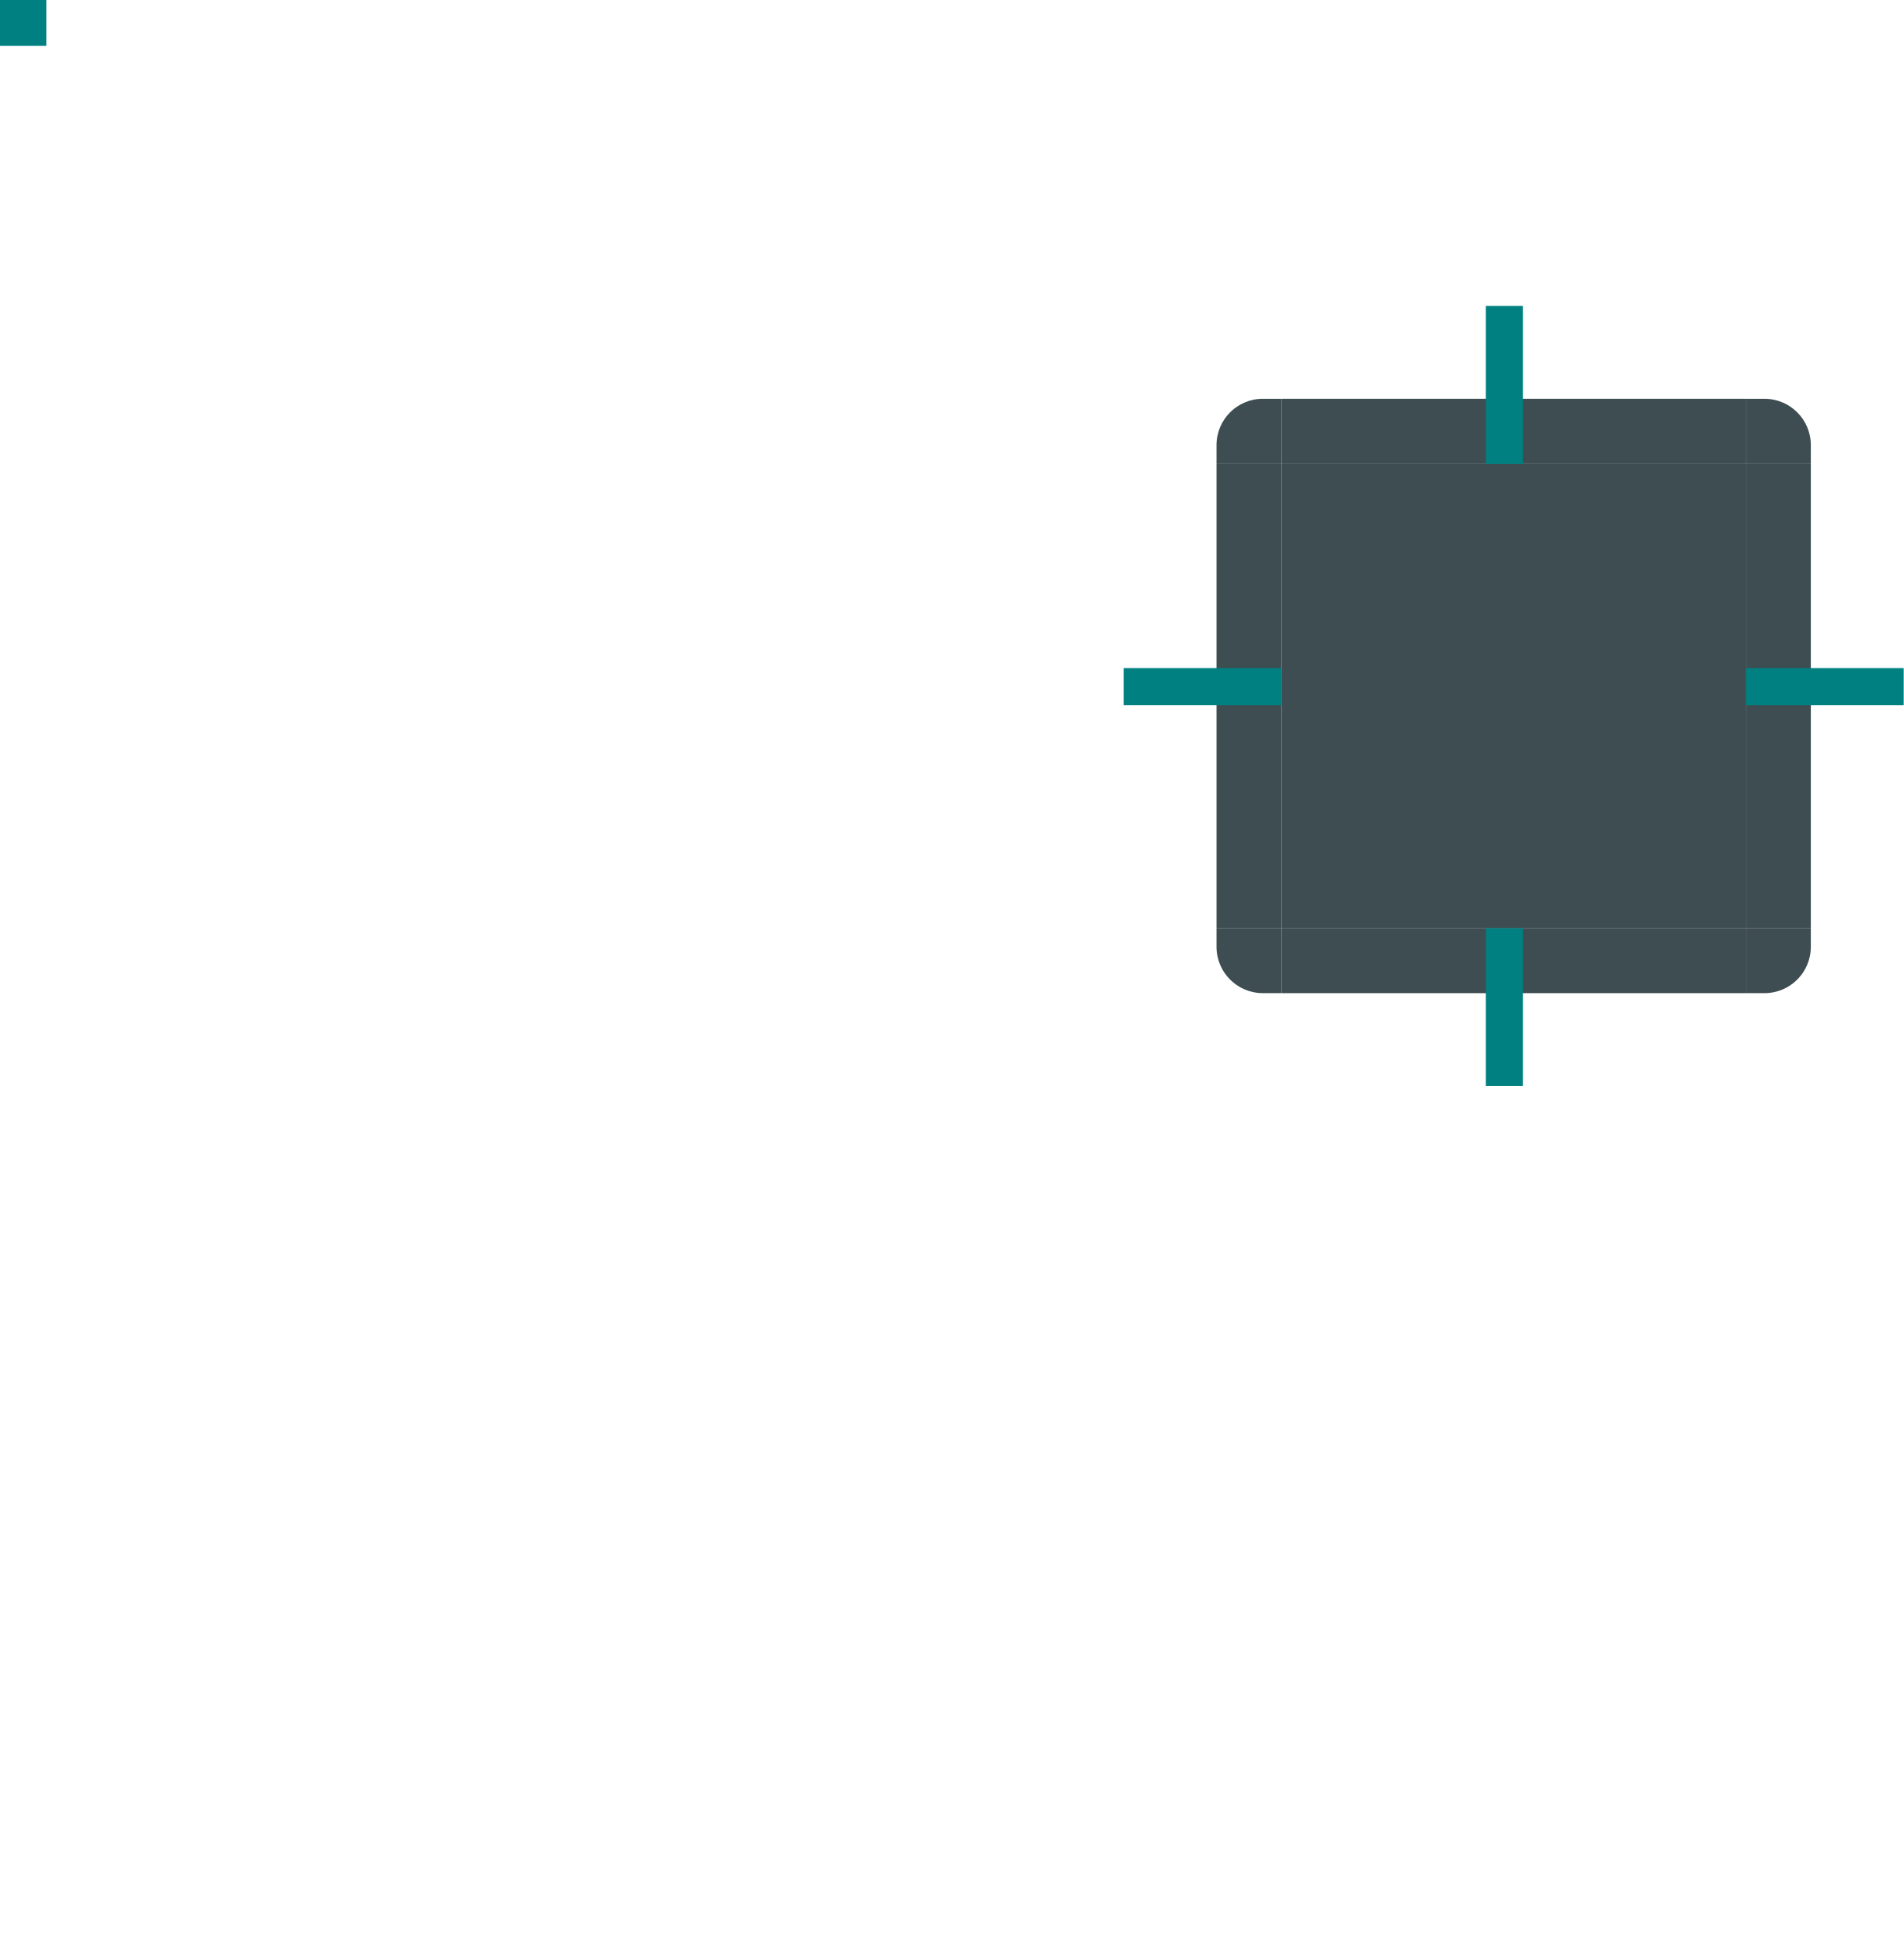
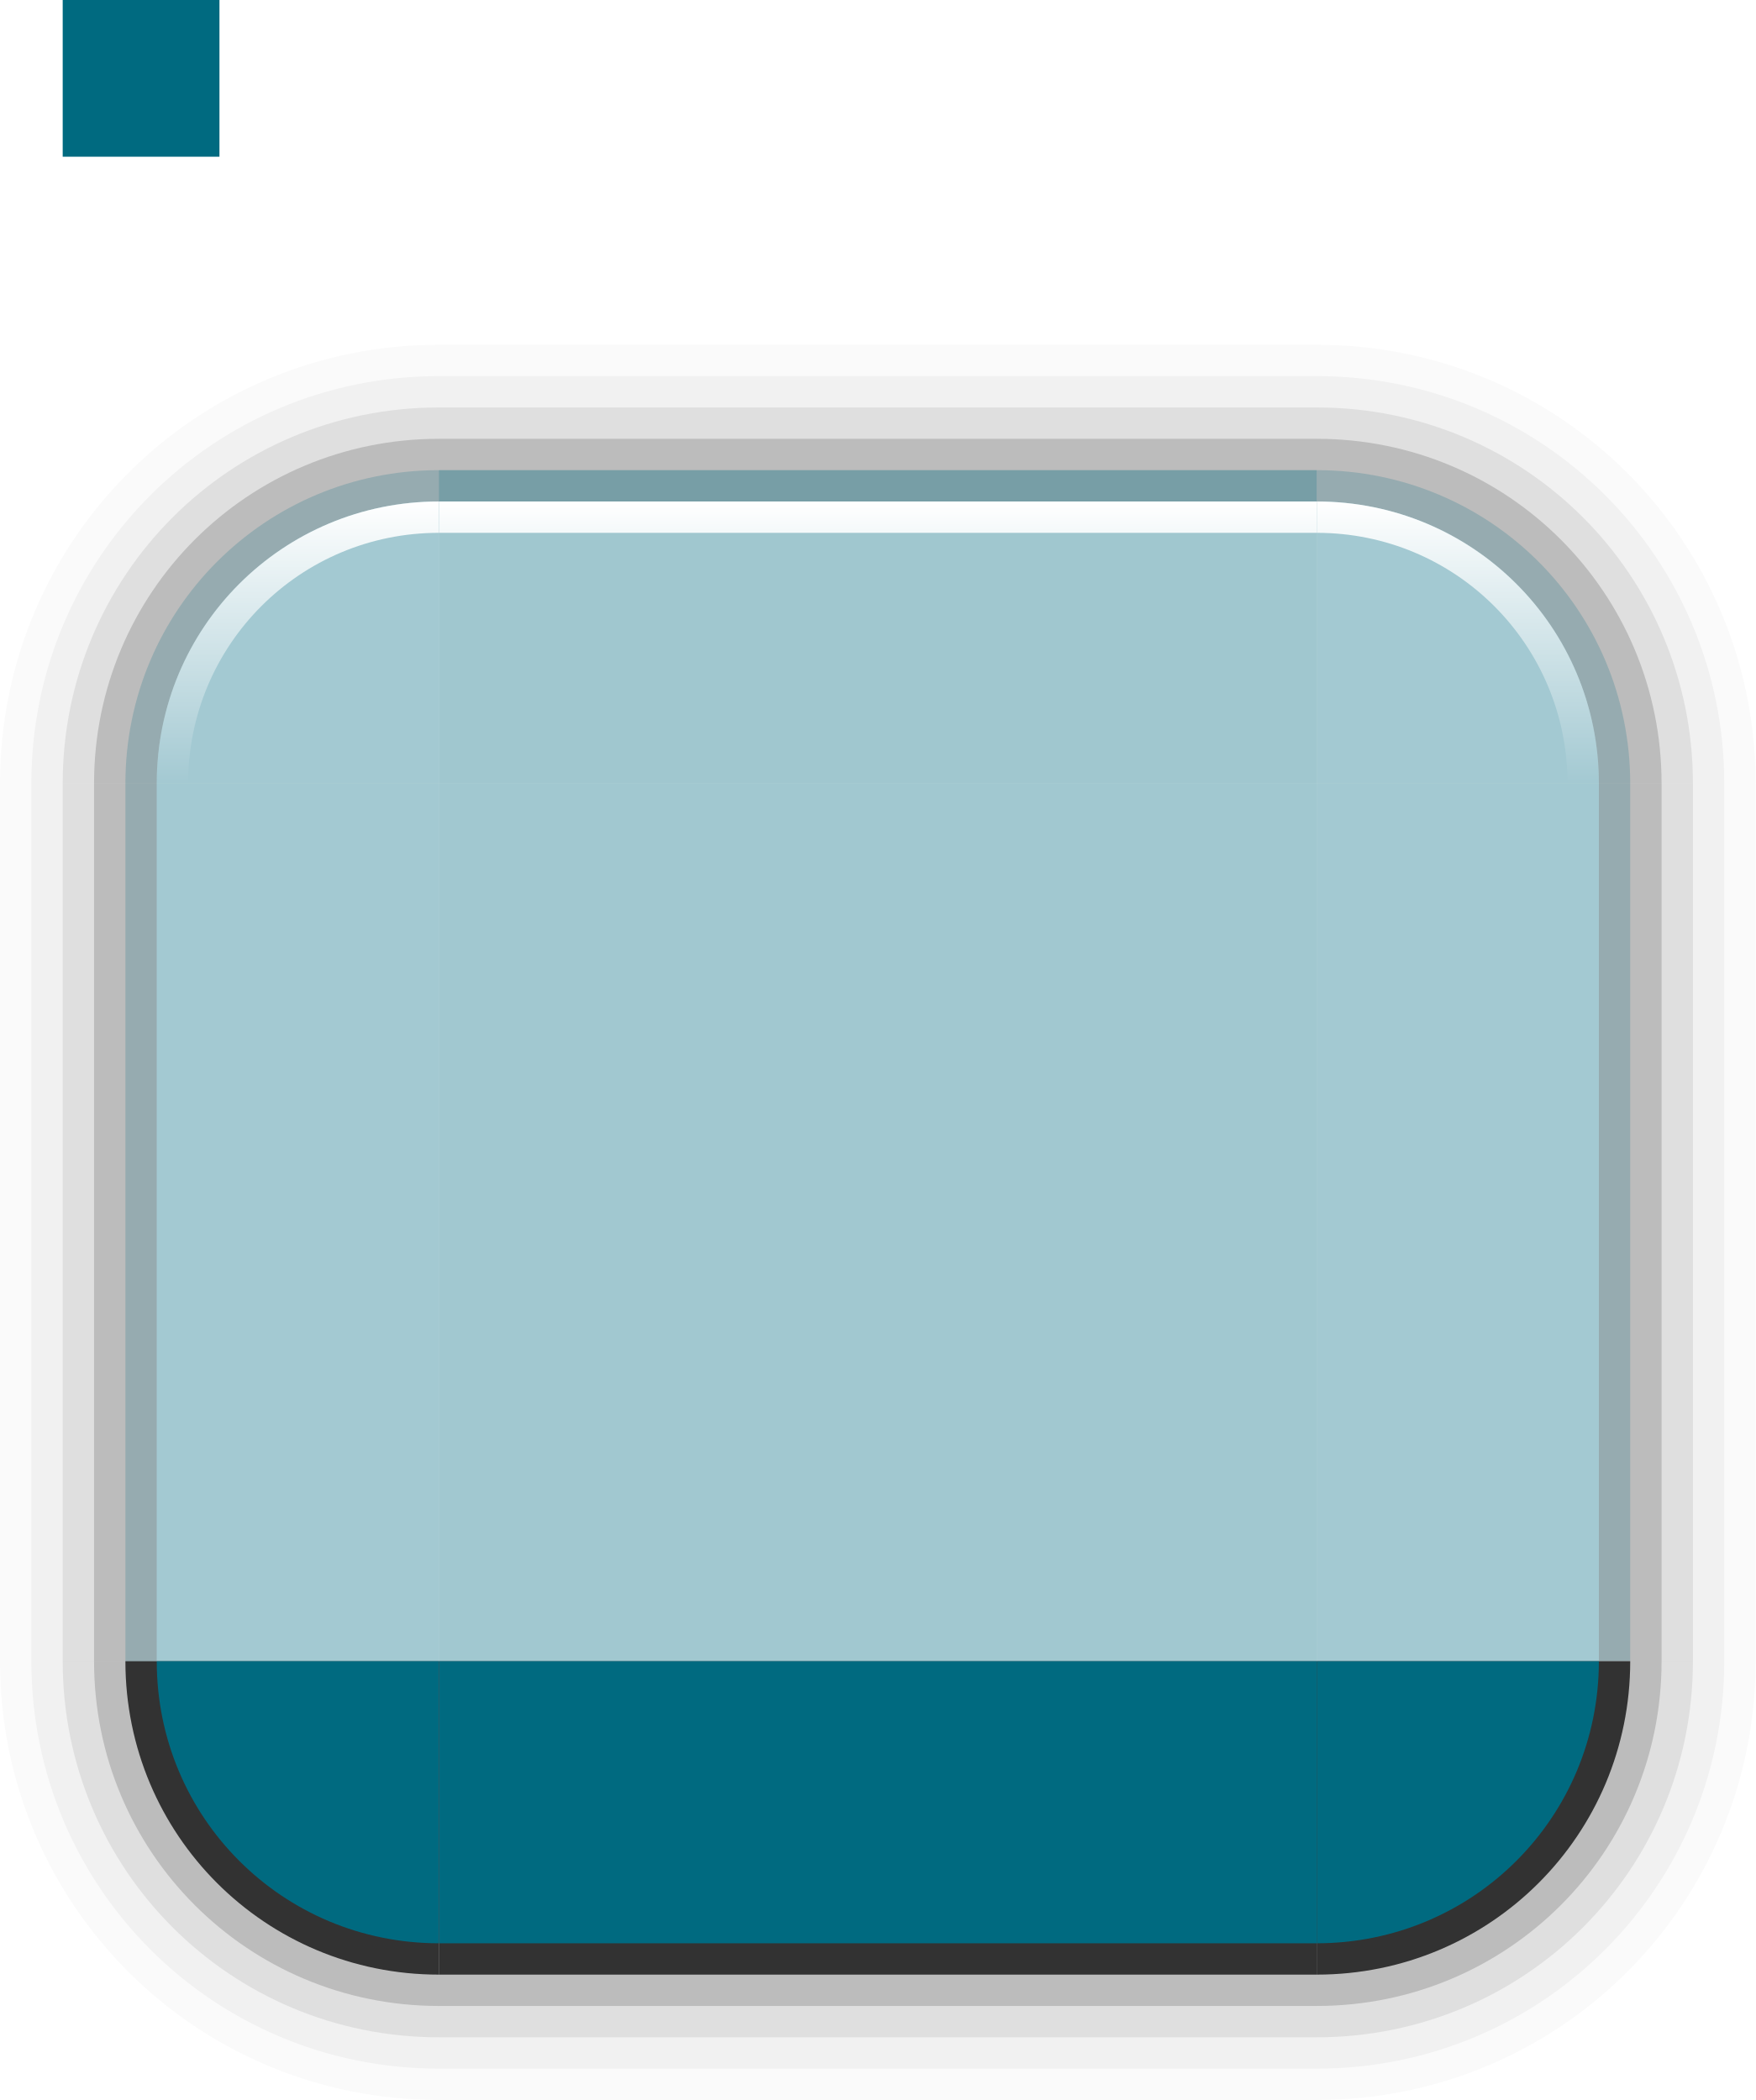
- <svg xmlns="http://www.w3.org/2000/svg" xmlns:xlink="http://www.w3.org/1999/xlink" id="svg3642" width="205" height="210.939" version="1">
-   <defs id="defs3644">
-     <linearGradient id="linearGradient4465">
-       <stop id="stop4467" style="stop-color:#000000;stop-opacity:0.51" offset="0" />
-       <stop id="stop4469" style="stop-color:#000000;stop-opacity:0;" offset="1" />
+ <svg xmlns="http://www.w3.org/2000/svg" xmlns:xlink="http://www.w3.org/1999/xlink" width="56" height="67" id="svg3259" version="1.1">
+   <defs id="defs3261">
+     <linearGradient id="linearGradient3863">
+       <stop style="stop-color:#ffffff;stop-opacity:1;" offset="0" id="stop3865" />
+       <stop style="stop-color:#ffffff;stop-opacity:1;" offset="1" id="stop3867" />
    </linearGradient>
-     <radialGradient id="radialGradient3382" cx="984" cy="905.362" r="8.5" fx="984" fy="905.362" gradientTransform="matrix(1.7317915e-5,1.999998,-1.99998,1.731776e-5,1998.689,-1868.075)" gradientUnits="userSpaceOnUse" xlink:href="#linearGradient4465" />
-     <radialGradient id="radialGradient4255" cx="982.909" cy="906.453" r="8.5" fx="982.909" fy="906.453" gradientTransform="matrix(2.000026,2.3796519e-5,-2.3796124e-5,1.999993,-1777.823,-1762.984)" gradientUnits="userSpaceOnUse" xlink:href="#linearGradient4465" />
-     <linearGradient id="linearGradient4259" x1="83.6" x2="83.6" y1="-969.362" y2="-952.362" gradientTransform="matrix(0.7142857,0,0,1,127.2857,1069.301)" gradientUnits="userSpaceOnUse" xlink:href="#linearGradient4465" />
-     <radialGradient id="radialGradient4263" cx="984" cy="905.362" r="8.5" fx="984" fy="905.362" gradientTransform="matrix(-2.000005,2.727468e-6,-2.7274042e-6,-1.999959,2106.007,1910.623)" gradientUnits="userSpaceOnUse" xlink:href="#linearGradient4465" />
-     <linearGradient id="linearGradient4271" x1="83.6" x2="83.6" y1="-969.362" y2="-952.362" gradientTransform="matrix(0.7142857,0,0,1,-110.6534,831.3622)" gradientUnits="userSpaceOnUse" xlink:href="#linearGradient4465" />
-     <radialGradient id="radialGradient4275" cx="984" cy="905.362" r="8.5" fx="984" fy="905.362" gradientTransform="matrix(8.0916064e-7,-2.000009,1.999988,8.0915096e-7,-1672.714,2017.947)" gradientUnits="userSpaceOnUse" xlink:href="#linearGradient4465" />
-     <linearGradient id="linearGradient4283" x1="83.6" x2="83.6" y1="-969.362" y2="-952.362" gradientTransform="matrix(0.7142857,0,0,1,127.2857,919.4231)" gradientUnits="userSpaceOnUse" xlink:href="#linearGradient4465" />
-     <linearGradient id="linearGradient4452" x1="-260" x2="-260" y1="281" y2="298" gradientTransform="translate(207.0609,-93)" gradientUnits="userSpaceOnUse" xlink:href="#linearGradient4465" />
+     <linearGradient id="linearGradient4895">
+       <stop id="stop4897" offset="0" style="stop-color:#ffffff;stop-opacity:1;" />
+       <stop id="stop4899" offset="1" style="stop-color:#ffffff;stop-opacity:0;" />
+     </linearGradient>
+     <linearGradient id="linearGradient4351">
+       <stop id="stop4353" offset="0" style="stop-color:#ffffff;stop-opacity:1;" />
+       <stop id="stop4355" offset="1" style="stop-color:#aaaaaa;stop-opacity:1;" />
+     </linearGradient>
+     <linearGradient xlink:href="#linearGradient4895" id="linearGradient5385" gradientUnits="userSpaceOnUse" gradientTransform="translate(0,-0.01281738)" x1="449" y1="483.362" x2="449" y2="492.362" />
+     <linearGradient xlink:href="#linearGradient4895" id="linearGradient5389" gradientUnits="userSpaceOnUse" gradientTransform="translate(0,-0.01281738)" x1="449" y1="483.362" x2="449" y2="492.362" />
+     <linearGradient xlink:href="#linearGradient4895" id="linearGradient5393" gradientUnits="userSpaceOnUse" gradientTransform="translate(0,-0.01281738)" x1="449" y1="483.362" x2="449" y2="492.362" />
  </defs>
-   <rect id="center" style="opacity:0.8;fill:#0d2125;fill-opacity:1;stroke:none" width="50" height="50" x="138" y="49.94" />
-   <g id="topleft">
-     <path id="path4428" style="opacity:0.8;fill:#0d2125;fill-opacity:1;stroke:none" d="m 138,42.939 0,7 -7,0 0,-2 c 0,-2.77 2.23,-5 5,-5 z" />
+   <g id="layer1" transform="translate(-398,-467.3622)">
+     <g id="right">
+       <path style="fill:#000000;fill-opacity:0.02;stroke:none" d="m 449,492.362 0,28 5,0 0,-28 -5,0 z" id="path4193" />
+       <path style="fill:#000000;fill-opacity:0.039;stroke:none" d="m 449,492.362 0,28 4,0 0,-28 -4,0 z" id="path4172" />
+       <path style="fill:#000000;fill-opacity:0.078;stroke:none" d="m 449,492.362 0,28 3,0 0,-28 -3,0 z" id="path4149" />
+       <path style="fill:#000000;fill-opacity:0.157;stroke:none" d="m 449,492.362 0,28 2,0 0,-28 -2,0 z" id="path4126" />
+       <path style="fill:#006a80;fill-opacity:1;stroke:none;opacity:0.2" d="m 450,520.362 0,-28 -10,0 0,28 10,0 z" id="path4103" />
+       <path style="opacity:0.2;fill:#006a80;fill-opacity:1;stroke:none" d="m 449,520.362 v -28 h -9 v 28 z" id="path4080" />
+     </g>
+     <g id="bottomright">
+       <path style="fill:#000000;fill-opacity:0.02;stroke:none" d="m 449,520.362 c 0,4.986 -4.014,9 -9,9 l 0,5 c 7.756,0 14,-6.244 14,-14 l -5,0 z" id="path4191" />
+       <path style="fill:#000000;fill-opacity:0.039;stroke:none" d="m 449,520.362 c 0,4.986 -4.014,9 -9,9 l 0,4 c 7.202,0 13,-5.798 13,-13 l -4,0 z" id="path4170" />
+       <path style="fill:#000000;fill-opacity:0.078;stroke:none" d="m 449,520.362 c 0,4.986 -4.014,9 -9,9 l 0,3 c 6.648,0 12,-5.352 12,-12 l -3,0 z" id="path4147" />
+       <path style="fill:#000000;fill-opacity:0.157;stroke:none" d="m 449,520.362 c 0,4.986 -4.014,9 -9,9 l 0,2 c 6.094,0 11,-4.906 11,-11 l -2,0 z" id="path4124" />
+       <path style="fill:#323232;fill-opacity:1;stroke:none" d="m 440,530.362 c 5.54,0 10,-4.46 10,-10 l -10,0 0,10 z" id="path4101" />
+       <path style="fill:#006a80;fill-opacity:1;stroke:none" d="m 440,529.362 c 4.986,0 9,-4.014 9,-9 l -9,0 0,9 z" id="path4078" />
+     </g>
+     <g id="bottom">
+       <path style="fill:#000000;fill-opacity:0.02;stroke:none" d="m 412,529.362 0,5 28,0 0,-5 -28,0 z" id="path4189" />
+       <path style="fill:#000000;fill-opacity:0.039;stroke:none" d="m 412,529.362 0,4 28,0 0,-4 -28,0 z" id="path4168" />
+       <path style="fill:#000000;fill-opacity:0.078;stroke:none" d="m 412,529.362 0,3 28,0 0,-3 -28,0 z" id="path4145" />
+       <path style="fill:#000000;fill-opacity:0.157;stroke:none" d="m 412,529.362 0,2 28,0 0,-2 -28,0 z" id="path4122" />
+       <path style="fill:#323232;fill-opacity:1;stroke:none" d="m 412,530.362 28,0 0,-10 -28,0 0,10 z" id="path4099" />
+       <path style="fill:#006a80;fill-opacity:1;stroke:none" d="m 412,529.362 28,0 0,-9 -28,0 0,9 z" id="path4076" />
+     </g>
+     <g id="bottomleft">
+       <path style="fill:#000000;fill-opacity:0.02;stroke:none" d="m 398,520.362 c 0,7.756 6.244,14 14,14 l 0,-5 c -4.986,0 -9,-4.014 -9,-9 l -5,0 z" id="path4187" />
+       <path style="fill:#000000;fill-opacity:0.039;stroke:none" d="m 399,520.362 c 0,7.202 5.798,13 13,13 l 0,-4 c -4.986,0 -9,-4.014 -9,-9 l -4,0 z" id="path4166" />
+       <path style="fill:#000000;fill-opacity:0.078;stroke:none" d="m 400,520.362 c 0,6.648 5.352,12 12,12 l 0,-3 c -4.986,0 -9,-4.014 -9,-9 l -3,0 z" id="path4143" />
+       <path style="fill:#000000;fill-opacity:0.157;stroke:none" d="m 401,520.362 c 0,6.094 4.906,11 11,11 l 0,-2 c -4.986,0 -9,-4.014 -9,-9 l -2,0 z" id="path4120" />
+       <path style="fill:#323232;fill-opacity:1;stroke:none" d="m 402,520.362 c 0,5.54 4.46,10 10,10 l 0,-10 -10,0 z" id="path4097" />
+       <path style="fill:#006a80;fill-opacity:1;stroke:none" d="m 403,520.362 c 0,4.986 4.014,9 9,9 l 0,-9 -9,0 z" id="path4074" />
+     </g>
+     <g id="left">
+       <path style="fill:#000000;fill-opacity:0.02;stroke:none" d="m 398,492.362 0,28 5,0 0,-28 -5,0 z" id="path4185" />
+       <path style="fill:#000000;fill-opacity:0.039;stroke:none" d="m 399,492.362 0,28 4,0 0,-28 -4,0 z" id="path4164" />
+       <path style="fill:#000000;fill-opacity:0.078;stroke:none" d="m 400,492.362 0,28 3,0 0,-28 -3,0 z" id="path4141" />
+       <path style="fill:#000000;fill-opacity:0.157;stroke:none" d="m 401,492.362 0,28 2,0 0,-28 -2,0 z" id="path4118" />
+       <path style="fill:#006a80;fill-opacity:1;stroke:none;opacity:0.2" d="m 402,492.362 0,28 10,0 0,-28 -10,0 z" id="path4095" />
+       <path style="opacity:0.2;fill:#006a80;fill-opacity:1;stroke:none" d="m 403,492.362 v 28 h 9 v -28 z" id="path4072" />
+     </g>
+     <rect y="492.362" x="412" height="28" width="28" id="center" style="opacity:0.37;fill:#006a80;fill-opacity:1;stroke:none" />
+     <g id="topleft">
+       <path style="fill:#000000;fill-opacity:0.02;stroke:none" d="m 412,478.362 c -7.756,0 -14,6.244 -14,14 l 5,0 c 0,-4.986 4.014,-9 9,-9 l 0,-5 z" id="path4183" />
+       <path style="fill:#000000;fill-opacity:0.039;stroke:none" d="m 412,479.362 c -7.202,0 -13,5.798 -13,13 l 4,0 c 0,-4.986 4.014,-9 9,-9 l 0,-4 z" id="path4162" />
+       <path style="fill:#000000;fill-opacity:0.078;stroke:none" d="m 412,480.362 c -6.648,0 -12,5.352 -12,12 l 3,0 c 0,-4.986 4.014,-9 9,-9 l 0,-3 z" id="path4139" />
+       <path style="fill:#000000;fill-opacity:0.157;stroke:none" d="m 412,481.362 c -6.094,0 -11,4.906 -11,11 l 2,0 c 0,-4.986 4.014,-9 9,-9 l 0,-2 z" id="path4116" />
+       <path style="fill:#006a80;fill-opacity:1;stroke:none;opacity:0.2" d="m 412,482.362 c -5.54,0 -10,4.46 -10,10 l 10,0 0,-10 z" id="path4093" />
+       <path style="opacity:0.2;fill:#006a80;fill-opacity:1;stroke:none" d="m 412,483.362 c -4.986,0 -9,4.014 -9,9 h 9 z" id="path4070" />
+       <path style="fill:url(#linearGradient5385);fill-opacity:1;stroke:none" d="m 412,483.362 c -4.986,0 -9,4.014 -9,9 l 1,0 c 0,-4.432 3.568,-8 8,-8 z" id="rect4883" />
+     </g>
+     <g id="topright">
+       <path style="fill:#000000;fill-opacity:0.02;stroke:none" d="m 440,478.362 0,5 c 4.986,0 9,4.014 9,9 l 5,0 c 0,-7.756 -6.244,-14 -14,-14 z" id="path4195" />
+       <path style="fill:#000000;fill-opacity:0.039;stroke:none" d="m 440,479.362 0,4 c 4.986,0 9,4.014 9,9 l 4,0 c 0,-7.202 -5.798,-13 -13,-13 z" id="path4174" />
+       <path style="fill:#000000;fill-opacity:0.078;stroke:none" d="m 440,480.362 0,3 c 4.986,0 9,4.014 9,9 l 3,0 c 0,-6.648 -5.352,-12 -12,-12 z" id="path4151" />
+       <path style="fill:#000000;fill-opacity:0.157;stroke:none" d="m 440,481.362 0,2 c 4.986,0 9,4.014 9,9 l 2,0 c 0,-6.094 -4.906,-11 -11,-11 z" id="path4128" />
+       <path style="fill:#006a80;fill-opacity:1;stroke:none;opacity:0.2" d="m 450,492.362 c 0,-5.54 -4.46,-10 -10,-10 l 0,10 10,0 z" id="path4105" />
+       <path style="opacity:0.2;fill:#006a80;fill-opacity:1;stroke:none" d="m 449,492.362 c 0,-4.986 -4.014,-9 -9,-9 v 9 z" id="path4082" />
+       <path id="path4891" d="m 440,484.362 c 4.432,0 8,3.568 8,8 l 1,0 c 0,-4.986 -4.014,-9 -9,-9 z" style="fill:url(#linearGradient5389);fill-opacity:1;stroke:none" />
+     </g>
+     <g id="top">
+       <path style="fill:#000000;fill-opacity:0.02;stroke:none" d="m 412,478.362 0,5 28,0 0,-5 -28,0 z" id="path4197" />
+       <path style="fill:#000000;fill-opacity:0.039;stroke:none" d="m 412,479.362 0,4 28,0 0,-4 -28,0 z" id="path4176" />
+       <path style="fill:#000000;fill-opacity:0.078;stroke:none" d="m 412,480.362 0,3 28,0 0,-3 -28,0 z" id="path4153" />
+       <path style="fill:#000000;fill-opacity:0.157;stroke:none" d="m 412,481.362 0,2 28,0 0,-2 -28,0 z" id="path4130" />
+       <path style="fill:#006a80;fill-opacity:1;stroke:none;opacity:0.37" d="m 440,482.362 -28,0 0,10 28,0 0,-10 z" id="path4107" />
+       <path style="opacity:0.01;fill:#006a80;fill-opacity:1;stroke:none" d="m 440,483.362 h -28 v 9 h 28 z" id="path4084" />
+       <path style="fill:url(#linearGradient5393);fill-opacity:1;stroke:none" d="m 412,483.362 0,1 28,0 0,-1 z" id="path4893" />
+     </g>
+     <rect style="fill:#006a80;fill-opacity:1;stroke:none" id="hint-stretch-borders" width="5" height="5" x="400" y="467.362" />
  </g>
-   <g id="left">
-     <path id="path4418" style="opacity:0.8;fill:#0d2125;fill-opacity:1;stroke:none" d="m 131,49.939 0,50 7,10e-6 0,-50 z" />
-   </g>
-   <rect id="rect4269" style="fill:#3498db;fill-opacity:0" width="7" height="1" x="-138" y="51.94" transform="scale(-1,1)" />
-   <g id="bottomright">
-     <path id="path4392" style="opacity:0.8;fill:#0d2125;fill-opacity:1;stroke:none" d="m 188,106.939 0,-7 7,0 0,2 c 0,2.77 -2.23,5 -5,5 z" />
-   </g>
-   <g id="bottom">
-     <path id="path4404" style="opacity:0.8;fill:#0d2125;fill-opacity:1;stroke:none" d="m 138,106.939 50,0 0,-7 -50,0 z" />
-   </g>
-   <rect id="rect4241" style="fill:#3498db;fill-opacity:0" width="7" height="1" x="99.94" y="-186" transform="matrix(0,1,-1,0,0,0)" />
-   <g id="right">
-     <path id="path4396" style="opacity:0.8;fill:#0d2125;fill-opacity:1;stroke:none" d="m 195,49.939 0,50 -7,1e-5 0,-50 z" />
-   </g>
-   <rect id="rect4253" style="fill:#3498db;fill-opacity:0" width="7" height="1" x="188" y="51.94" />
-   <g id="top">
-     <path id="path4382" style="opacity:0.8;fill:#0d2125;fill-opacity:1;stroke:none" d="m 138,42.939 50,0 0,7 -50,0 z" />
-   </g>
-   <rect id="rect4281" style="fill:#3498db;fill-opacity:0" width="7" height="1" x="-49.94" y="-186" transform="matrix(0,-1,-1,0,0,0)" />
-   <g id="topright">
-     <path id="path4378" style="opacity:0.8;fill:#0d2125;fill-opacity:1;stroke:none" d="m 188,42.939 0,7 7,0 0,-2 c 0,-2.77 -2.23,-5 -5,-5 z" />
-   </g>
-   <g id="shadow-center" style="fill:#000000;fill-opacity:0" transform="matrix(0.3157031,0,0,0.3157031,-251.2719,5.27591)">
-     <path id="path3642" style="fill:#000000;fill-opacity:0;stroke:none" d="m -6,-7.999 0,62 62,0 0,-62 -62,0 z" />
-   </g>
-   <g id="bottomleft">
-     <path id="path4414" style="opacity:0.8;fill:#0d2125;fill-opacity:1;stroke:none" d="m 138,106.939 0,-7 -7,0 0,2 c 0,2.77 2.23,5 5,5 z" />
-   </g>
-   <rect id="hint-tile-center" style="opacity:1;fill:#008080;fill-opacity:1;stroke:none" width="5" height="5" x="0" y="-.06" />
-   <rect id="hint-top-margin" style="fill:#008080;fill-opacity:1;stroke:none" width="4" height="17" x="160" y="32.94" />
-   <rect id="hint-bottom-margin" style="fill:#008080;fill-opacity:1;stroke:none" width="4" height="17" x="160" y="99.94" />
-   <rect id="hint-right-margin" style="fill:#008080;fill-opacity:1;stroke:none" width="4" height="17" x="71.94" y="-205" transform="matrix(0,1,-1,0,0,0)" />
-   <rect id="hint-left-margin" style="fill:#008080;fill-opacity:1;stroke:none" width="4" height="17" x="71.94" y="-138" transform="matrix(0,1,-1,0,0,0)" />
</svg>
